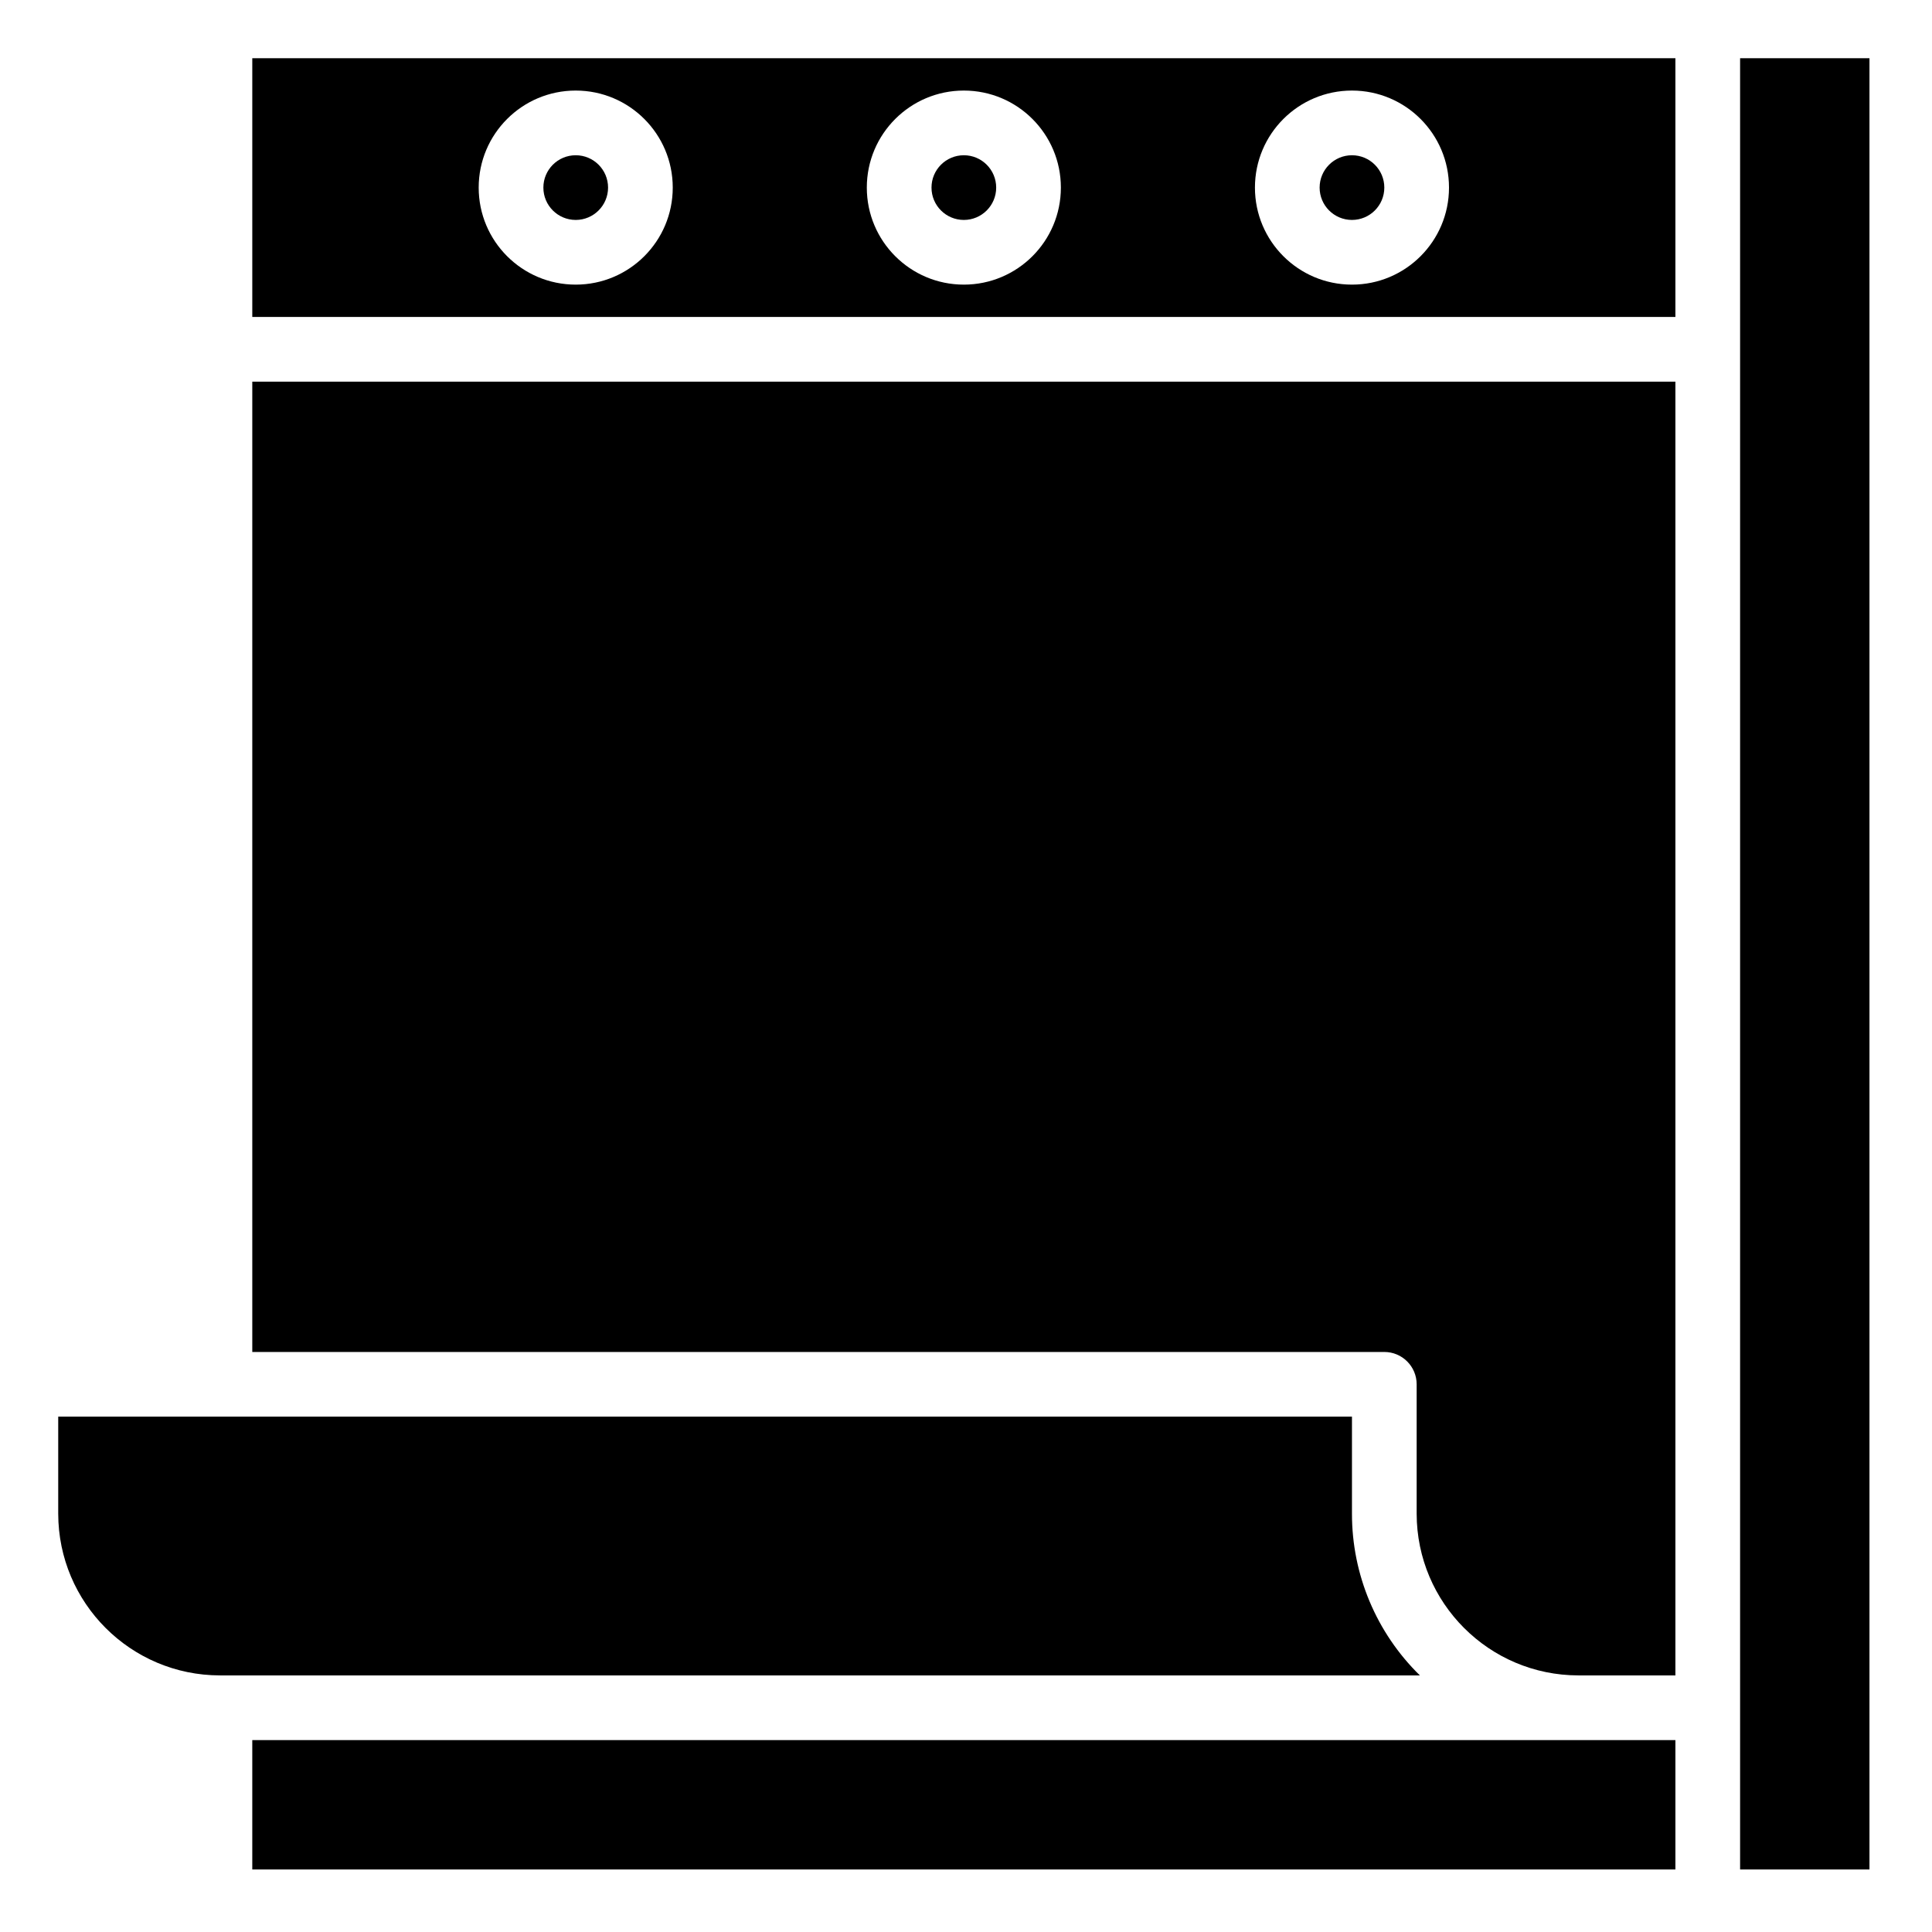
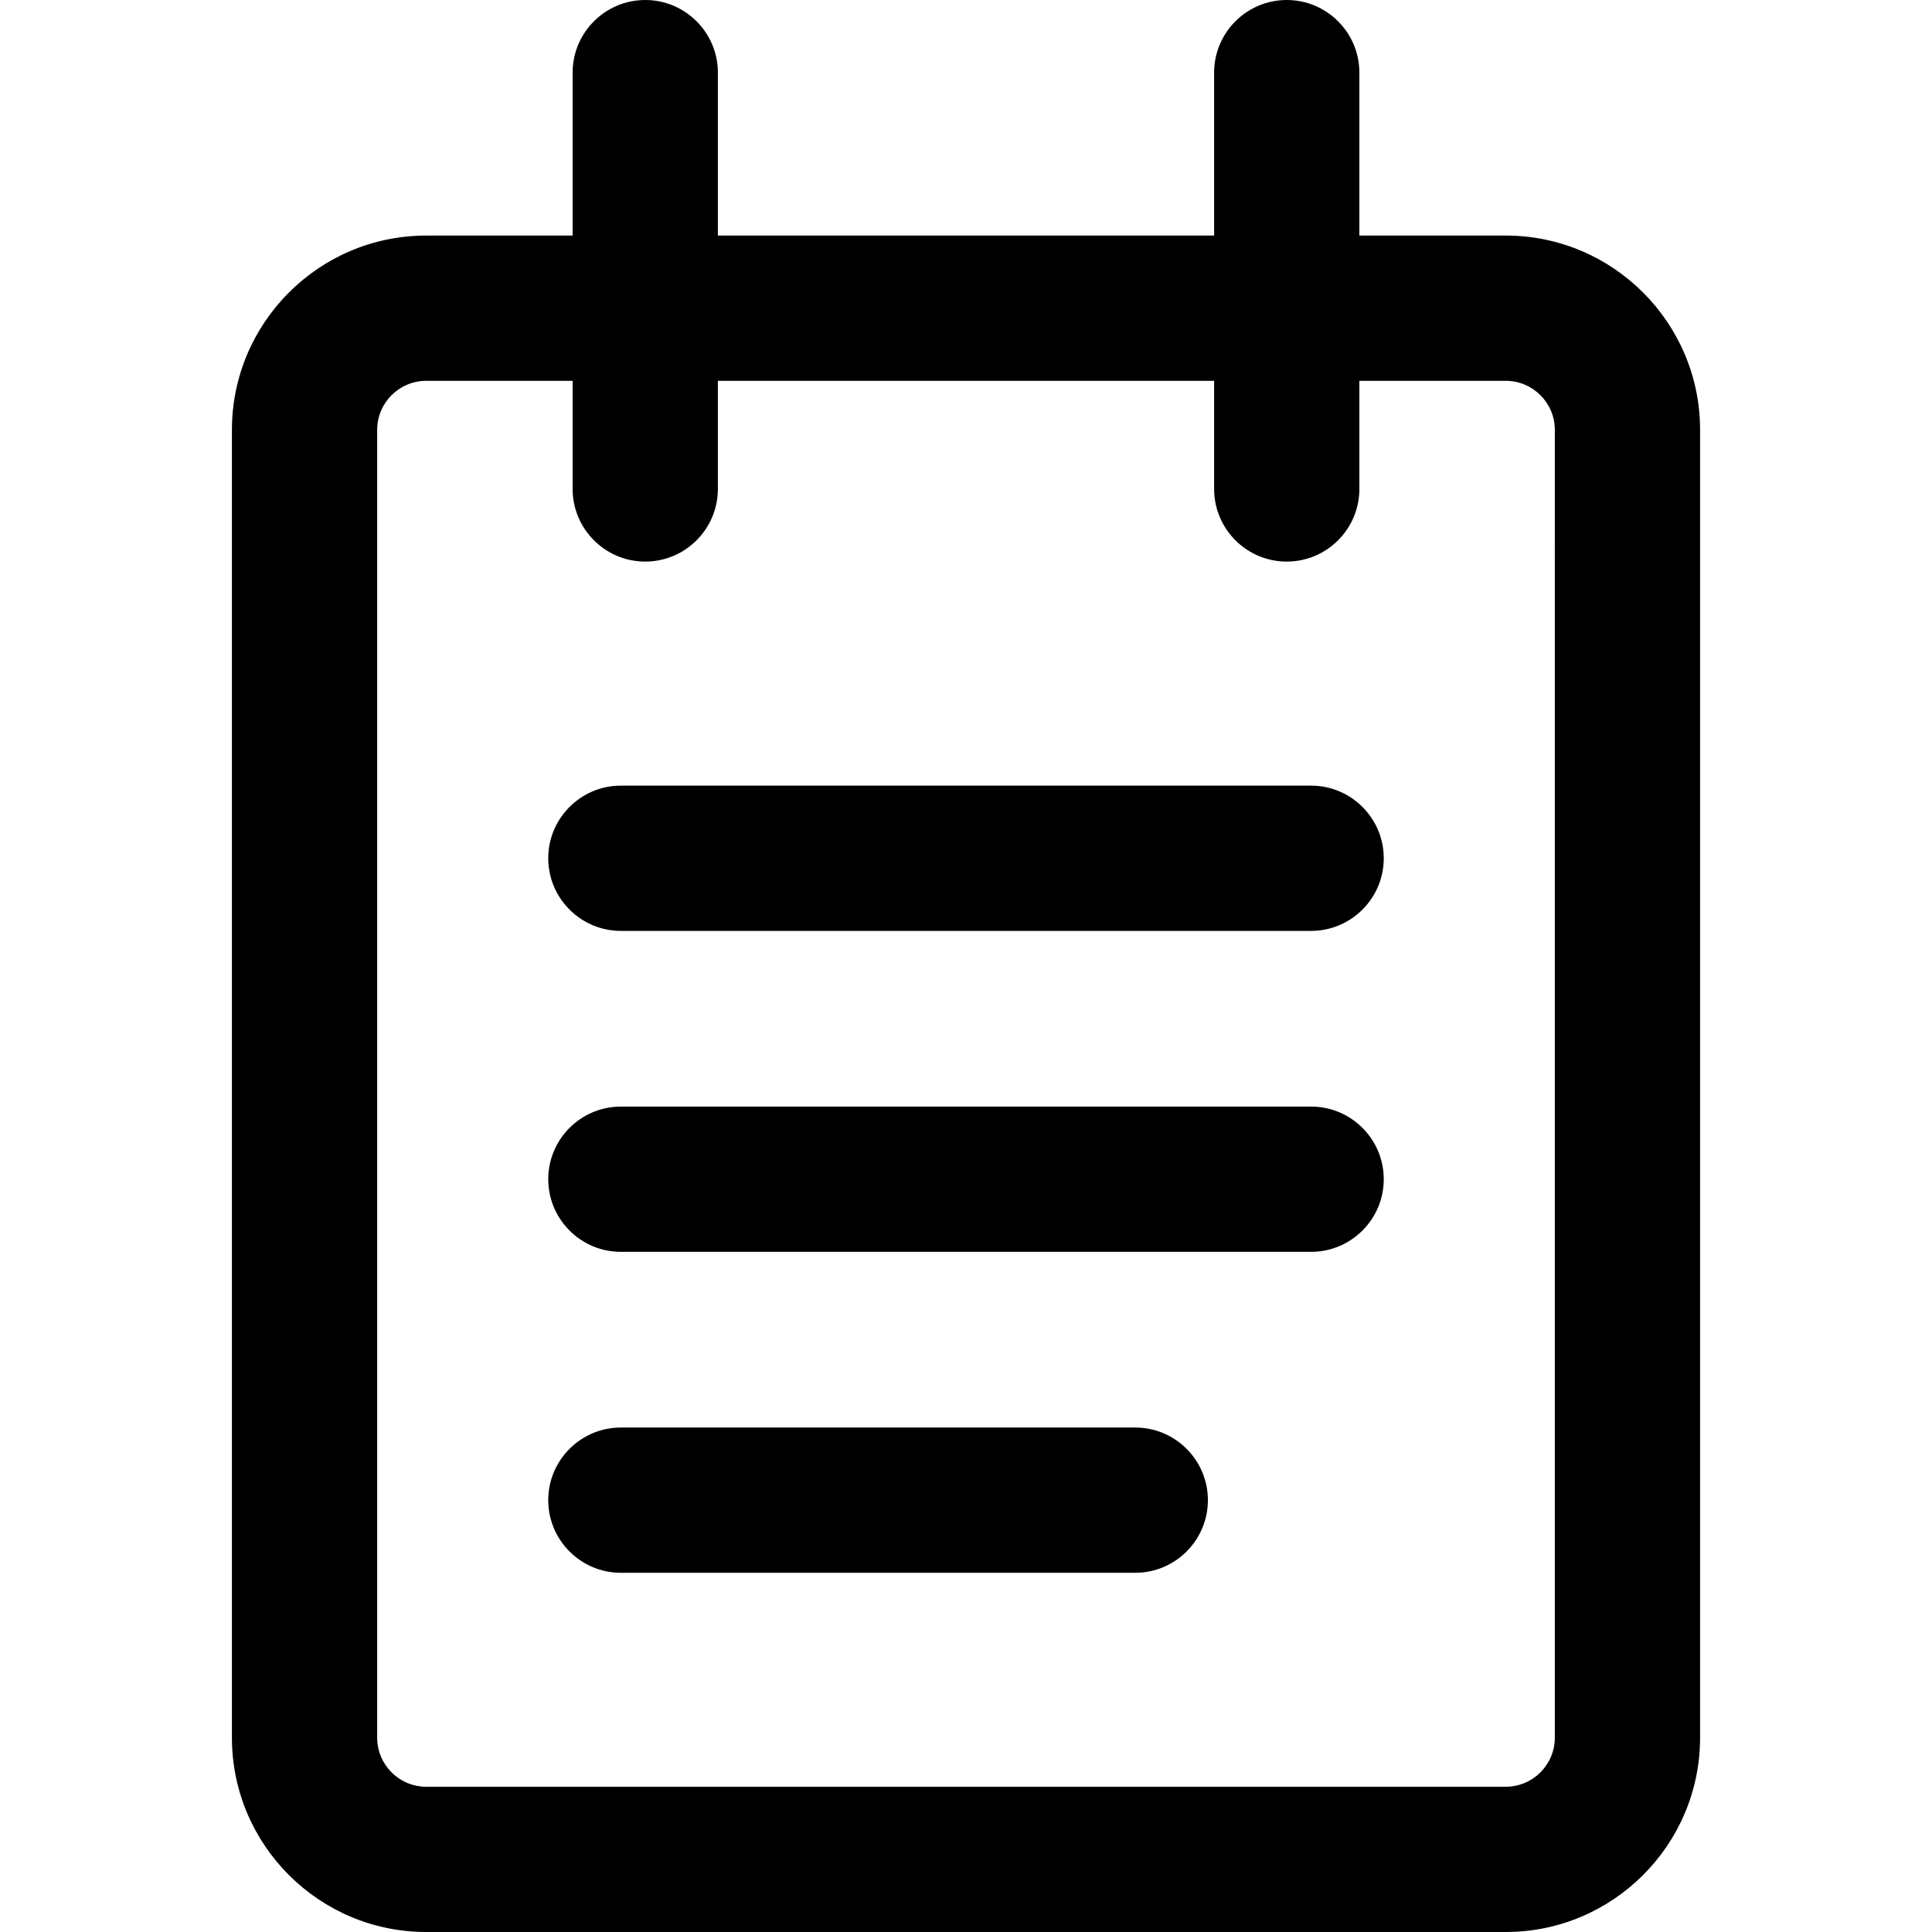
- <svg xmlns="http://www.w3.org/2000/svg" height="597.333pt" viewBox="-18 -18 597.333 597.333" width="597.333pt">
-   <path d="m0 450c.035 27.602 22.398 49.965 50 50h371c-13.453-13.156-21.023-31.188-21-50v-30h-400zm0 0" />
-   <path d="m410 40c0 5.523-4.477 10-10 10s-10-4.477-10-10 4.477-10 10-10 10 4.477 10 10zm0 0" />
-   <path d="m60 520h440v40h-440zm0 0" />
-   <path d="m500 100h-440v300h350c5.523 0 10 4.477 10 10v40c.035 27.602 22.398 49.965 50 50h30zm0 0" />
-   <path d="m520 0h40v560h-40zm0 0" />
-   <path d="m290 40c0 5.523-4.477 10-10 10s-10-4.477-10-10 4.477-10 10-10 10 4.477 10 10zm0 0" />
-   <path d="m60 80h440v-80h-440zm340-70c16.566 0 30 13.434 30 30s-13.434 30-30 30-30-13.434-30-30 13.434-30 30-30zm-120 0c16.566 0 30 13.434 30 30s-13.434 30-30 30-30-13.434-30-30 13.434-30 30-30zm-120 0c16.566 0 30 13.434 30 30s-13.434 30-30 30-30-13.434-30-30 13.434-30 30-30zm0 0" />
-   <path d="m170 40c0 5.523-4.477 10-10 10s-10-4.477-10-10 4.477-10 10-10 10 4.477 10 10zm0 0" />
+ <svg xmlns="http://www.w3.org/2000/svg" version="1.1" id="Capa_1" x="0px" y="0px" width="583.086px" height="583.086px" viewBox="0 0 583.086 583.086" style="enable-background:new 0 0 583.086 583.086;" xml:space="preserve">
+   <g>
+     <g>
+       <path d="M454.452,71.595h-44.687V21.92c0-11.83-9.59-21.42-21.42-21.42s-21.42,9.59-21.42,21.42v49.675H216.16V21.92    c0-11.83-9.59-21.42-21.42-21.42s-21.42,9.59-21.42,21.42v49.675h-44.686c-32.059,0-58.14,26.082-58.14,58.14v394.71    c0,32.059,26.082,58.141,58.14,58.141h325.818c32.059,0,58.14-26.082,58.14-58.141v-394.71    C512.592,97.677,486.51,71.595,454.452,71.595z M469.752,524.445c0,8.45-6.851,15.3-15.3,15.3H128.634    c-8.45,0-15.3-6.85-15.3-15.3v-394.71c0-8.45,6.85-15.3,15.3-15.3h44.686v33.133c0,11.83,9.59,21.42,21.42,21.42    c11.83,0,21.42-9.59,21.42-21.42v-33.133h150.767v33.133c0,11.83,9.59,21.42,21.42,21.42s21.42-9.59,21.42-21.42v-33.133h44.686    c8.45,0,15.301,6.85,15.301,15.3L469.752,524.445L469.752,524.445z" />
+       <path d="M454.452,583.086H128.634c-32.334,0-58.64-26.306-58.64-58.641v-394.71c0-32.334,26.306-58.64,58.64-58.64h44.186V21.92    C172.82,9.833,182.653,0,194.74,0s21.92,9.833,21.92,21.92v49.175h149.766V21.92c0-12.087,9.833-21.92,21.92-21.92    s21.92,9.833,21.92,21.92v49.175h44.187c32.334,0,58.64,26.306,58.64,58.64v394.71    C513.092,556.78,486.786,583.086,454.452,583.086z M128.634,72.095c-31.783,0-57.64,25.857-57.64,57.64v394.71    c0,31.783,25.857,57.641,57.64,57.641h325.818c31.782,0,57.64-25.857,57.64-57.641v-394.71c0-31.783-25.857-57.64-57.64-57.64    h-45.187V21.92c0-11.535-9.385-20.92-20.92-20.92s-20.92,9.385-20.92,20.92v50.175H215.66V21.92c0-11.535-9.385-20.92-20.92-20.92    s-20.92,9.385-20.92,20.92v50.175H128.634z M454.452,540.245H128.634c-8.712,0-15.8-7.088-15.8-15.8v-394.71    c0-8.712,7.088-15.8,15.8-15.8h45.186v33.633c0,11.535,9.385,20.92,20.92,20.92s20.92-9.385,20.92-20.92v-33.633h151.767v33.633    c0,11.535,9.385,20.92,20.92,20.92s20.92-9.385,20.92-20.92v-33.633h45.186c8.713,0,15.801,7.088,15.801,15.8v394.71    C470.252,533.157,463.164,540.245,454.452,540.245z M128.634,114.936c-8.161,0-14.8,6.639-14.8,14.8v394.71    c0,8.161,6.639,14.8,14.8,14.8h325.818c8.161,0,14.8-6.639,14.8-14.8l0.001-394.71c0-8.161-6.64-14.8-14.801-14.8h-44.186v32.633    c0,12.087-9.833,21.92-21.92,21.92s-21.92-9.833-21.92-21.92v-32.633H216.66v32.633c0,12.087-9.833,21.92-21.92,21.92    s-21.92-9.833-21.92-21.92v-32.633H128.634z" />
+     </g>
+     <g>
+       <path d="M395.704,237.608H187.382c-11.83,0-21.42,9.59-21.42,21.42s9.59,21.42,21.42,21.42h208.322    c11.83,0,21.42-9.59,21.42-21.42S407.534,237.608,395.704,237.608z" />
+       <path d="M395.704,280.948H187.382c-12.087,0-21.92-9.833-21.92-21.92s9.833-21.92,21.92-21.92h208.322    c12.087,0,21.92,9.833,21.92,21.92S407.791,280.948,395.704,280.948z M187.382,238.108c-11.535,0-20.92,9.385-20.92,20.92    s9.385,20.92,20.92,20.92h208.322c11.535,0,20.92-9.385,20.92-20.92s-9.385-20.92-20.92-20.92H187.382z" />
+     </g>
+     <g>
+       <path d="M395.704,334.471H187.382c-11.83,0-21.42,9.59-21.42,21.42s9.59,21.42,21.42,21.42h208.322    c11.83,0,21.42-9.59,21.42-21.42S407.534,334.471,395.704,334.471z" />
+       <path d="M395.704,377.811H187.382c-12.087,0-21.92-9.833-21.92-21.92s9.833-21.92,21.92-21.92h208.322    c12.087,0,21.92,9.833,21.92,21.92S407.791,377.811,395.704,377.811z M187.382,334.971c-11.535,0-20.92,9.385-20.92,20.92    s9.385,20.92,20.92,20.92h208.322c11.535,0,20.92-9.385,20.92-20.92s-9.385-20.92-20.92-20.92H187.382z" />
+     </g>
+     <g>
+       <path d="M342.629,431.335H187.382c-11.83,0-21.42,9.59-21.42,21.42c0,11.829,9.59,21.42,21.42,21.42h155.247    c11.829,0,21.42-9.591,21.42-21.42C364.049,440.925,354.458,431.335,342.629,431.335z" />
+       <path d="M342.629,474.675H187.382c-12.087,0-21.92-9.833-21.92-21.92s9.833-21.92,21.92-21.92h155.247    c12.087,0,21.92,9.833,21.92,21.92S354.716,474.675,342.629,474.675z M187.382,431.835c-11.535,0-20.92,9.385-20.92,20.92    s9.385,20.92,20.92,20.92h155.247c11.535,0,20.92-9.385,20.92-20.92s-9.385-20.92-20.92-20.92H187.382z" />
+     </g>
+   </g>
+   <g>
+ </g>
+   <g>
+ </g>
+   <g>
+ </g>
+   <g>
+ </g>
+   <g>
+ </g>
+   <g>
+ </g>
+   <g>
+ </g>
+   <g>
+ </g>
+   <g>
+ </g>
+   <g>
+ </g>
+   <g>
+ </g>
+   <g>
+ </g>
+   <g>
+ </g>
+   <g>
+ </g>
+   <g>
+ </g>
</svg>
